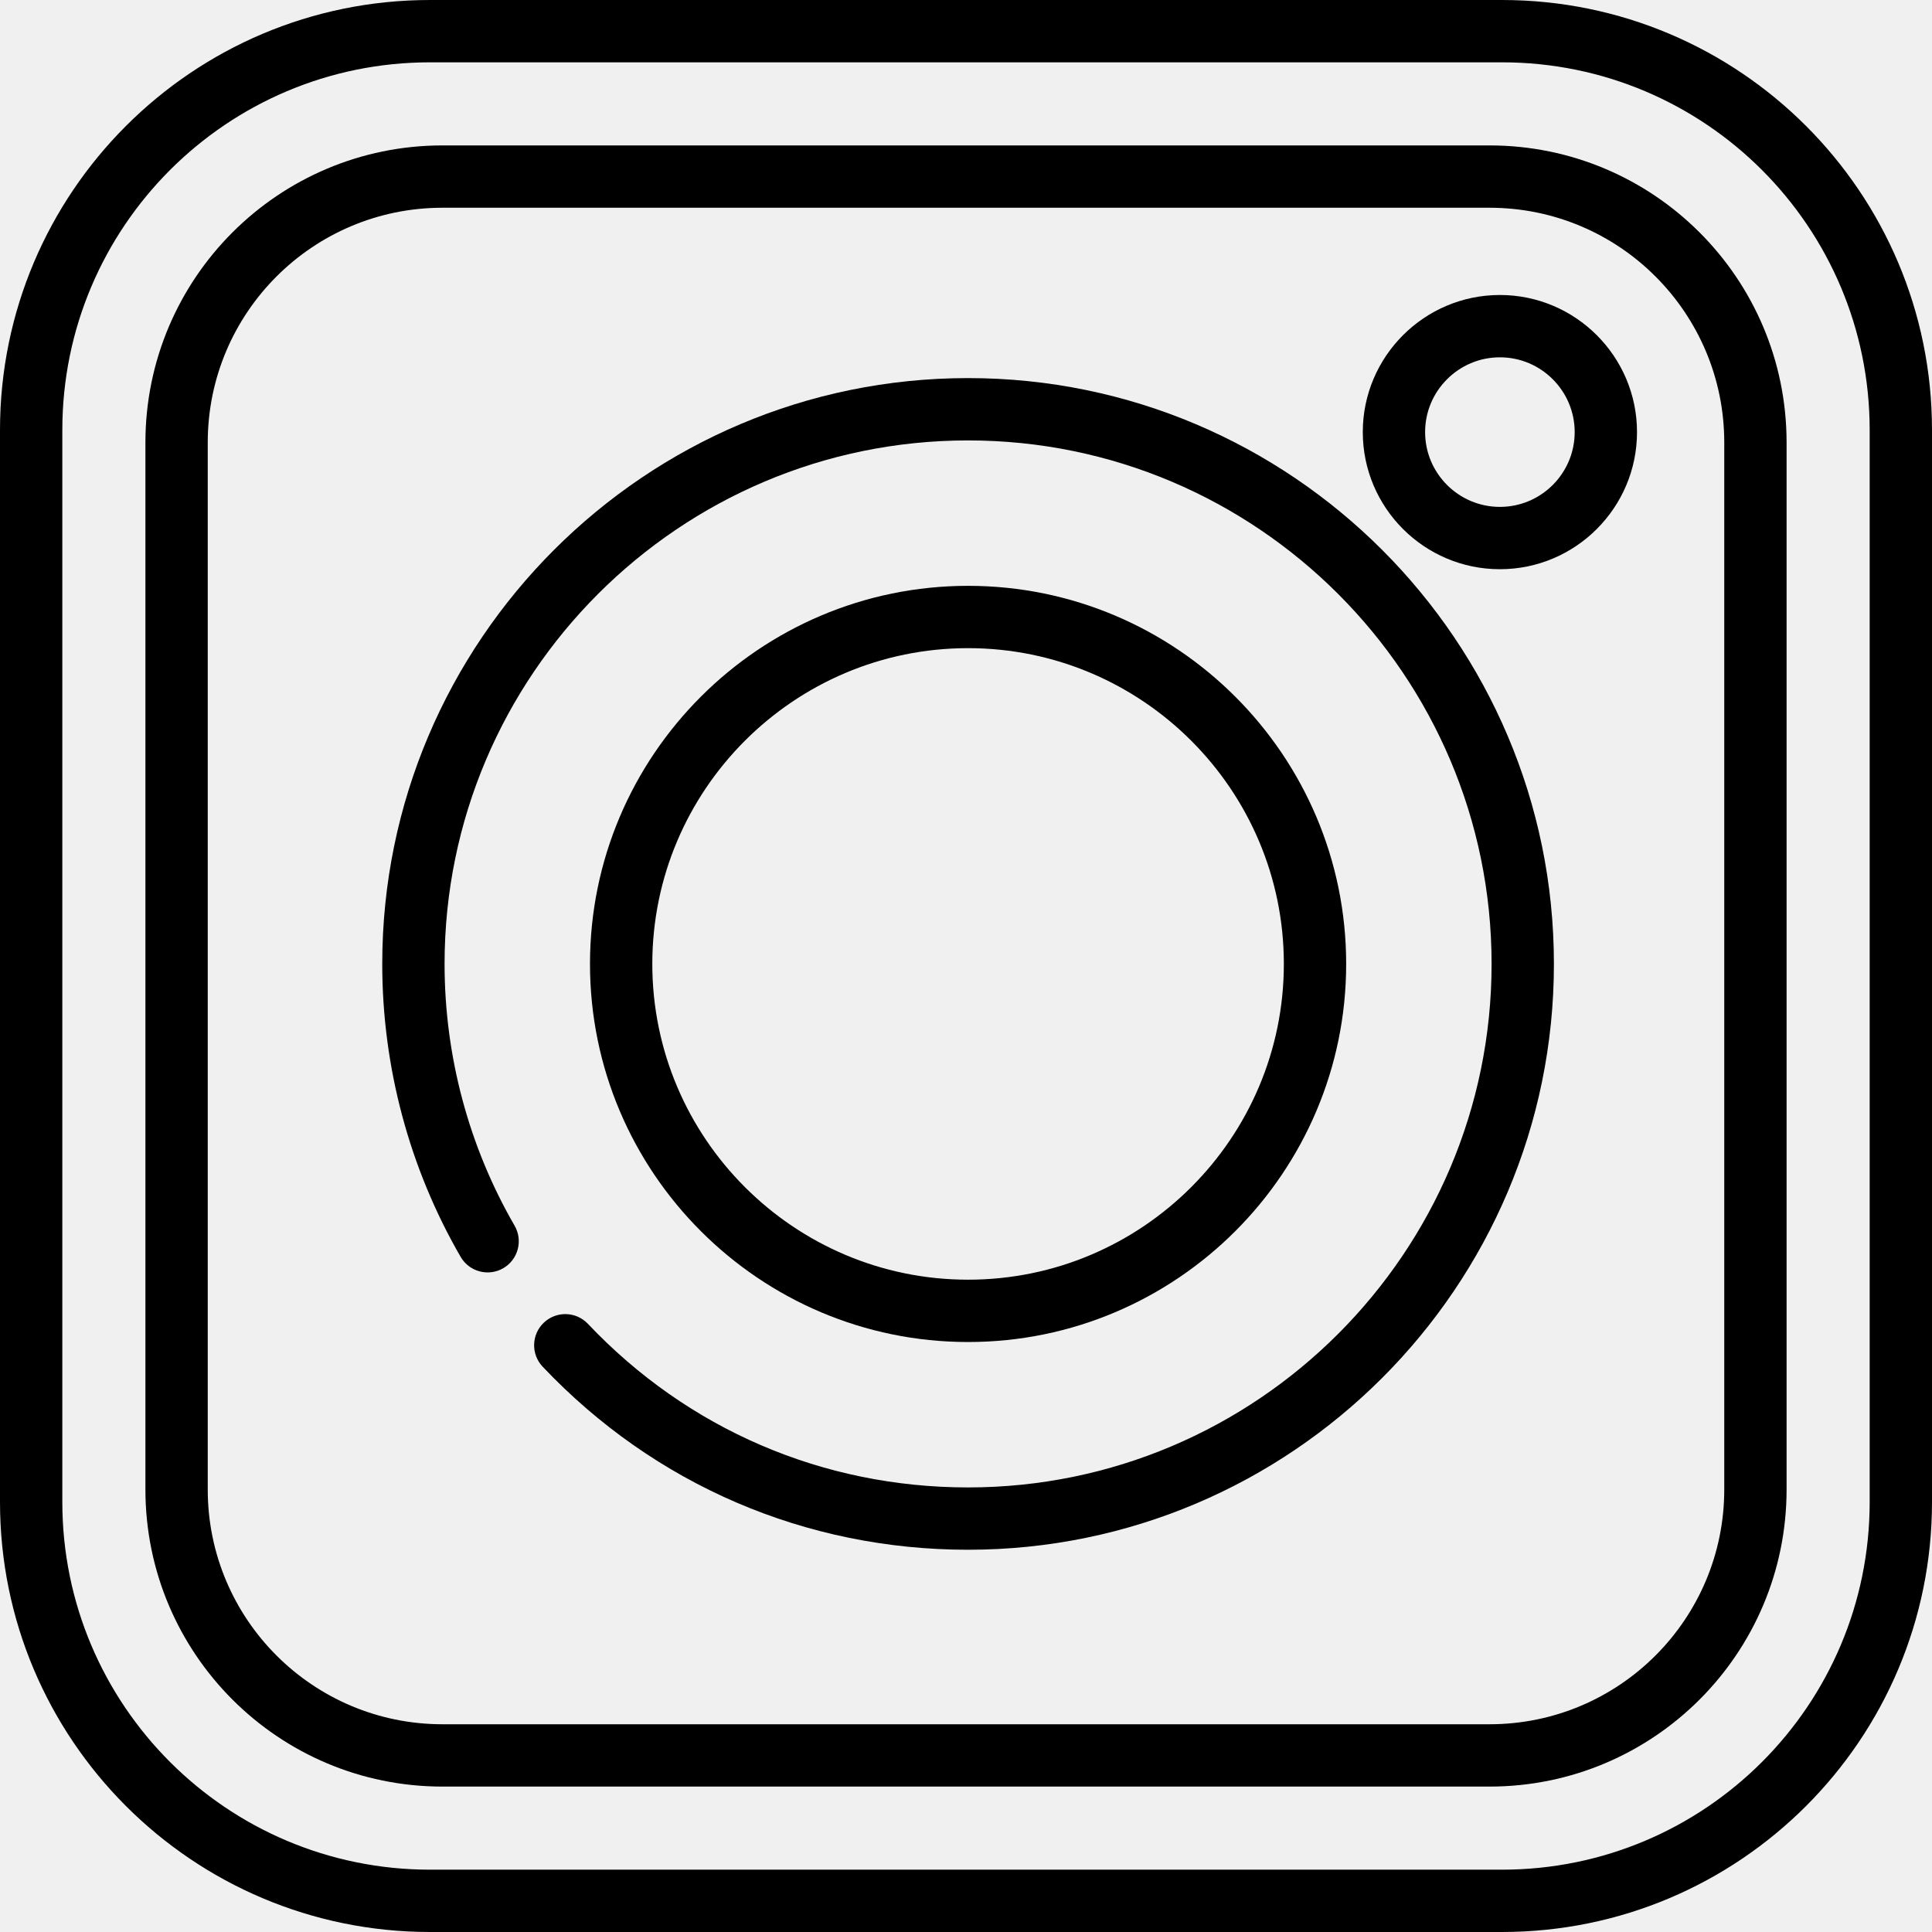
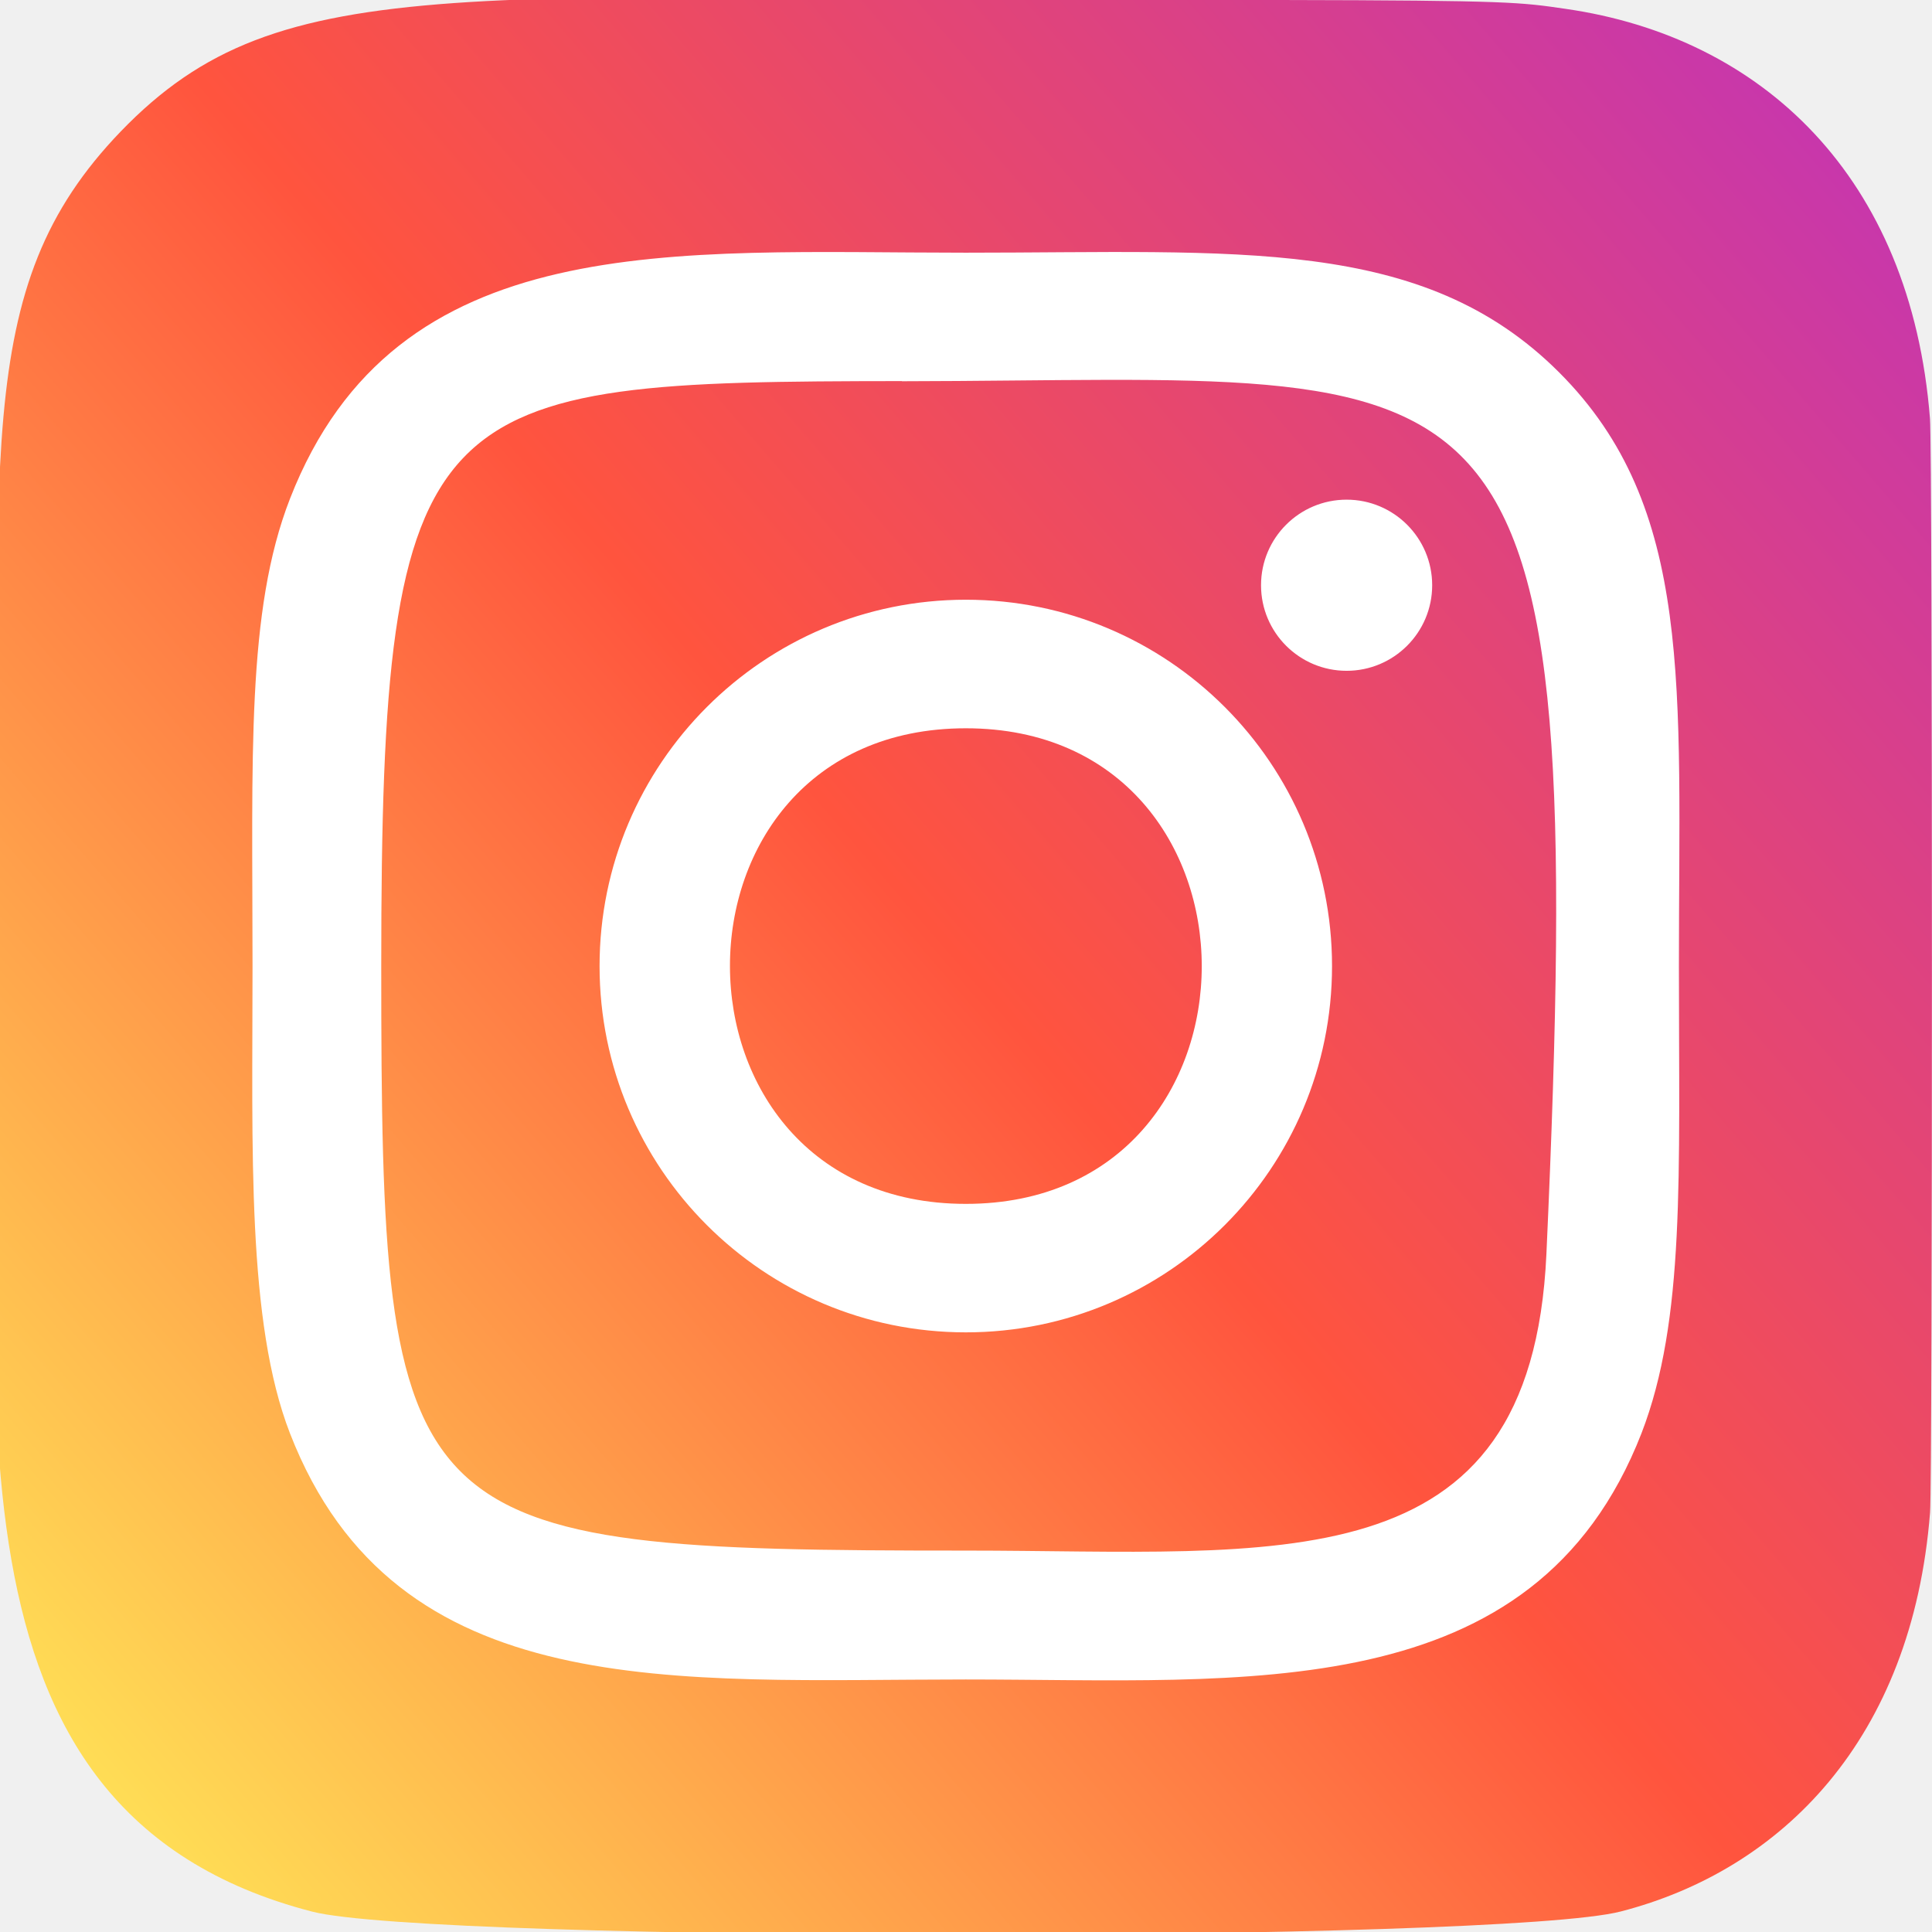
- <svg xmlns="http://www.w3.org/2000/svg" version="1.1" id="Layer_1" x="0px" y="0px" viewBox="0 0 512 512" style="enable-background:new 0 0 512 512;" xml:space="preserve">
-   <g>
-     <g>
-       <path d="M256.551,100.198c-85.606,0-155.252,69.645-155.252,155.252c0,27.293,7.183,54.138,20.775,77.632    c2.284,3.947,7.336,5.295,11.284,3.014c3.947-2.284,5.297-7.335,3.014-11.284c-12.139-20.984-18.556-44.969-18.556-69.362    c0-76.499,62.236-138.735,138.735-138.735s138.735,62.236,138.735,138.735S333.05,394.185,256.551,394.185    c-38.491,0-74.271-15.397-100.748-43.355c-3.136-3.311-8.363-3.454-11.675-0.317c-3.311,3.136-3.454,8.363-0.317,11.675    c29.629,31.284,69.667,48.513,112.74,48.513c85.606,0,155.252-69.645,155.252-155.252S342.157,100.198,256.551,100.198z" />
-     </g>
-   </g>
-   <g>
-     <g>
-       <path d="M256.551,155.252c-55.25,0-100.198,44.948-100.198,100.198s44.948,100.198,100.198,100.198    s100.198-44.948,100.198-100.198S311.8,155.252,256.551,155.252z M256.551,339.131c-46.143,0-83.682-37.539-83.682-83.682    s37.539-83.682,83.682-83.682s83.682,37.539,83.682,83.682S302.693,339.131,256.551,339.131z" />
-     </g>
-   </g>
-   <g>
-     <g>
-       <path d="M397.488,78.176c-20.035,0-36.335,16.3-36.335,36.336s16.3,36.335,36.335,36.335c20.035,0,36.336-16.3,36.336-36.335    S417.523,78.176,397.488,78.176z M397.488,134.331c-10.928,0-19.819-8.891-19.819-19.819s8.891-19.819,19.819-19.819    s19.819,8.891,19.819,19.819S408.416,134.331,397.488,134.331z" />
-     </g>
-   </g>
-   <g>
-     <g>
-       <path d="M398.039,0H113.961C51.023,0,0,51.023,0,113.961v284.077C0,460.977,51.023,512,113.961,512h284.077    C460.977,512,512,460.977,512,398.039V113.961C512,51.023,460.977,0,398.039,0z M495.484,398.039    c0,53.817-43.628,97.445-97.445,97.445H113.961c-53.817,0-97.445-43.628-97.445-97.445V113.961    c0-53.817,43.628-97.445,97.445-97.445h284.077c53.817,0,97.445,43.628,97.445,97.445V398.039z" />
-     </g>
-   </g>
-   <g>
-     <g>
-       <path d="M394.735,38.538H117.265c-43.479,0-78.727,35.248-78.727,78.727v277.471c0,43.479,35.248,78.727,78.727,78.727h277.471    c43.479,0,78.727-35.248,78.727-78.727V117.265C473.462,73.785,438.215,38.538,394.735,38.538z M456.946,394.735    c0,34.358-27.853,62.211-62.211,62.211H117.265c-34.358,0-62.211-27.853-62.211-62.211V117.265    c0-34.358,27.853-62.211,62.211-62.211h277.471c34.358,0,62.211,27.853,62.211,62.211V394.735z" />
-     </g>
-   </g>
-   <g>
- </g>
-   <g>
- </g>
-   <g>
- </g>
-   <g>
- </g>
-   <g>
- </g>
-   <g>
- </g>
-   <g>
- </g>
-   <g>
- </g>
-   <g>
- </g>
-   <g>
- </g>
-   <g>
- </g>
-   <g>
- </g>
-   <g>
- </g>
-   <g>
- </g>
-   <g>
- </g>
+ <svg xmlns="http://www.w3.org/2000/svg" enable-background="new 0 0 24 24" height="512" viewBox="0 0 24 24" width="512">
+   <linearGradient id="SVGID_1_" gradientTransform="matrix(0 -1.982 -1.844 0 -132.522 -51.077)" gradientUnits="userSpaceOnUse" x1="-37.106" x2="-26.555" y1="-72.705" y2="-84.047">
+     <stop offset="0" stop-color="#fd5" />
+     <stop offset=".5" stop-color="#ff543e" />
+     <stop offset="1" stop-color="#c837ab" />
+   </linearGradient>
+   <path d="m1.5 1.633c-1.886 1.959-1.5 4.04-1.5 10.362 0 5.25-.916 10.513 3.878 11.752 1.497.385 14.761.385 16.256-.002 1.996-.515 3.62-2.134 3.842-4.957.031-.394.031-13.185-.001-13.587-.236-3.007-2.087-4.74-4.526-5.091-.559-.081-.671-.105-3.539-.11-10.173.005-12.403-.448-14.41 1.633z" fill="url(#SVGID_1_)" />
+   <path d="m11.998 3.139c-3.631 0-7.079-.323-8.396 3.057-.544 1.396-.465 3.209-.465 5.805 0 2.278-.073 4.419.465 5.804 1.314 3.382 4.79 3.058 8.394 3.058 3.477 0 7.062.362 8.395-3.058.545-1.41.465-3.196.465-5.804 0-3.462.191-5.697-1.488-7.375-1.7-1.7-3.999-1.487-7.374-1.487zm-.794 1.597c7.574-.012 8.538-.854 8.006 10.843-.189 4.137-3.339 3.683-7.211 3.683-7.06 0-7.263-.202-7.263-7.265 0-7.145.56-7.257 6.468-7.263zm5.524 1.471c-.587 0-1.063.476-1.063 1.063s.476 1.063 1.063 1.063 1.063-.476 1.063-1.063-.476-1.063-1.063-1.063zm-4.73 1.243c-2.513 0-4.55 2.038-4.55 4.551s2.037 4.55 4.55 4.55 4.549-2.037 4.549-4.55-2.036-4.551-4.549-4.551zm0 1.597c3.905 0 3.91 5.908 0 5.908-3.904 0-3.91-5.908 0-5.908z" fill="#fff" />
</svg>
